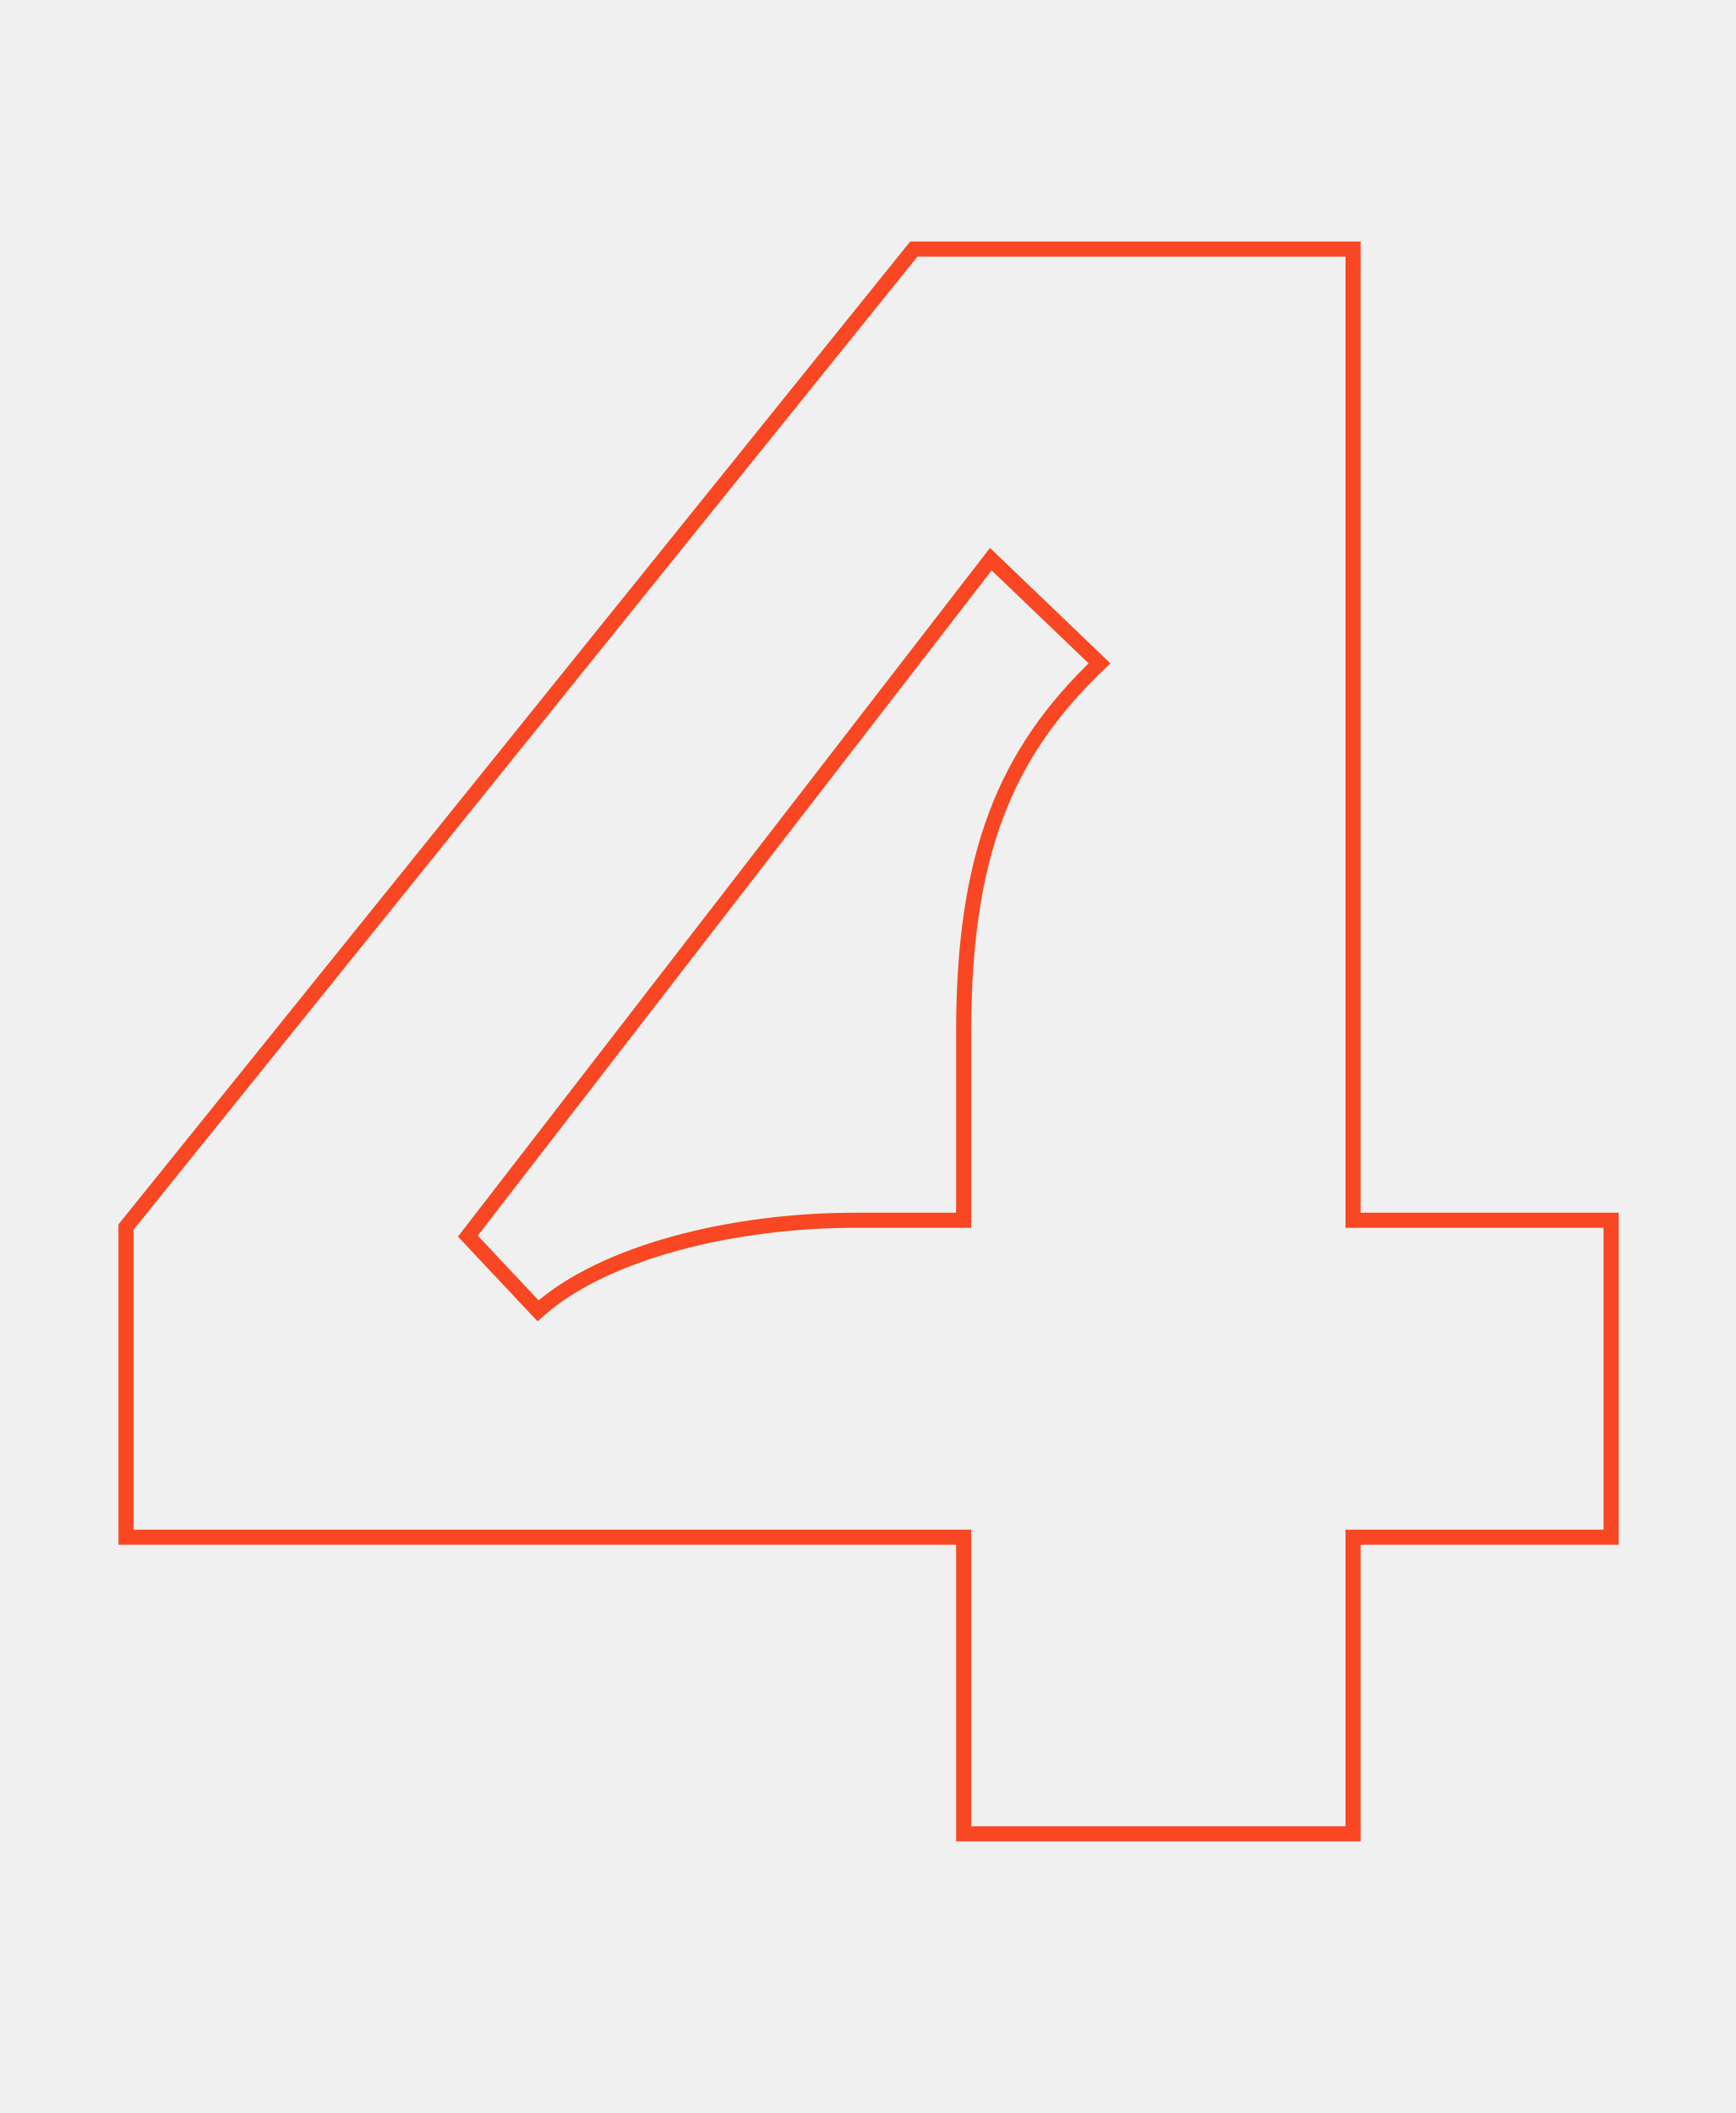
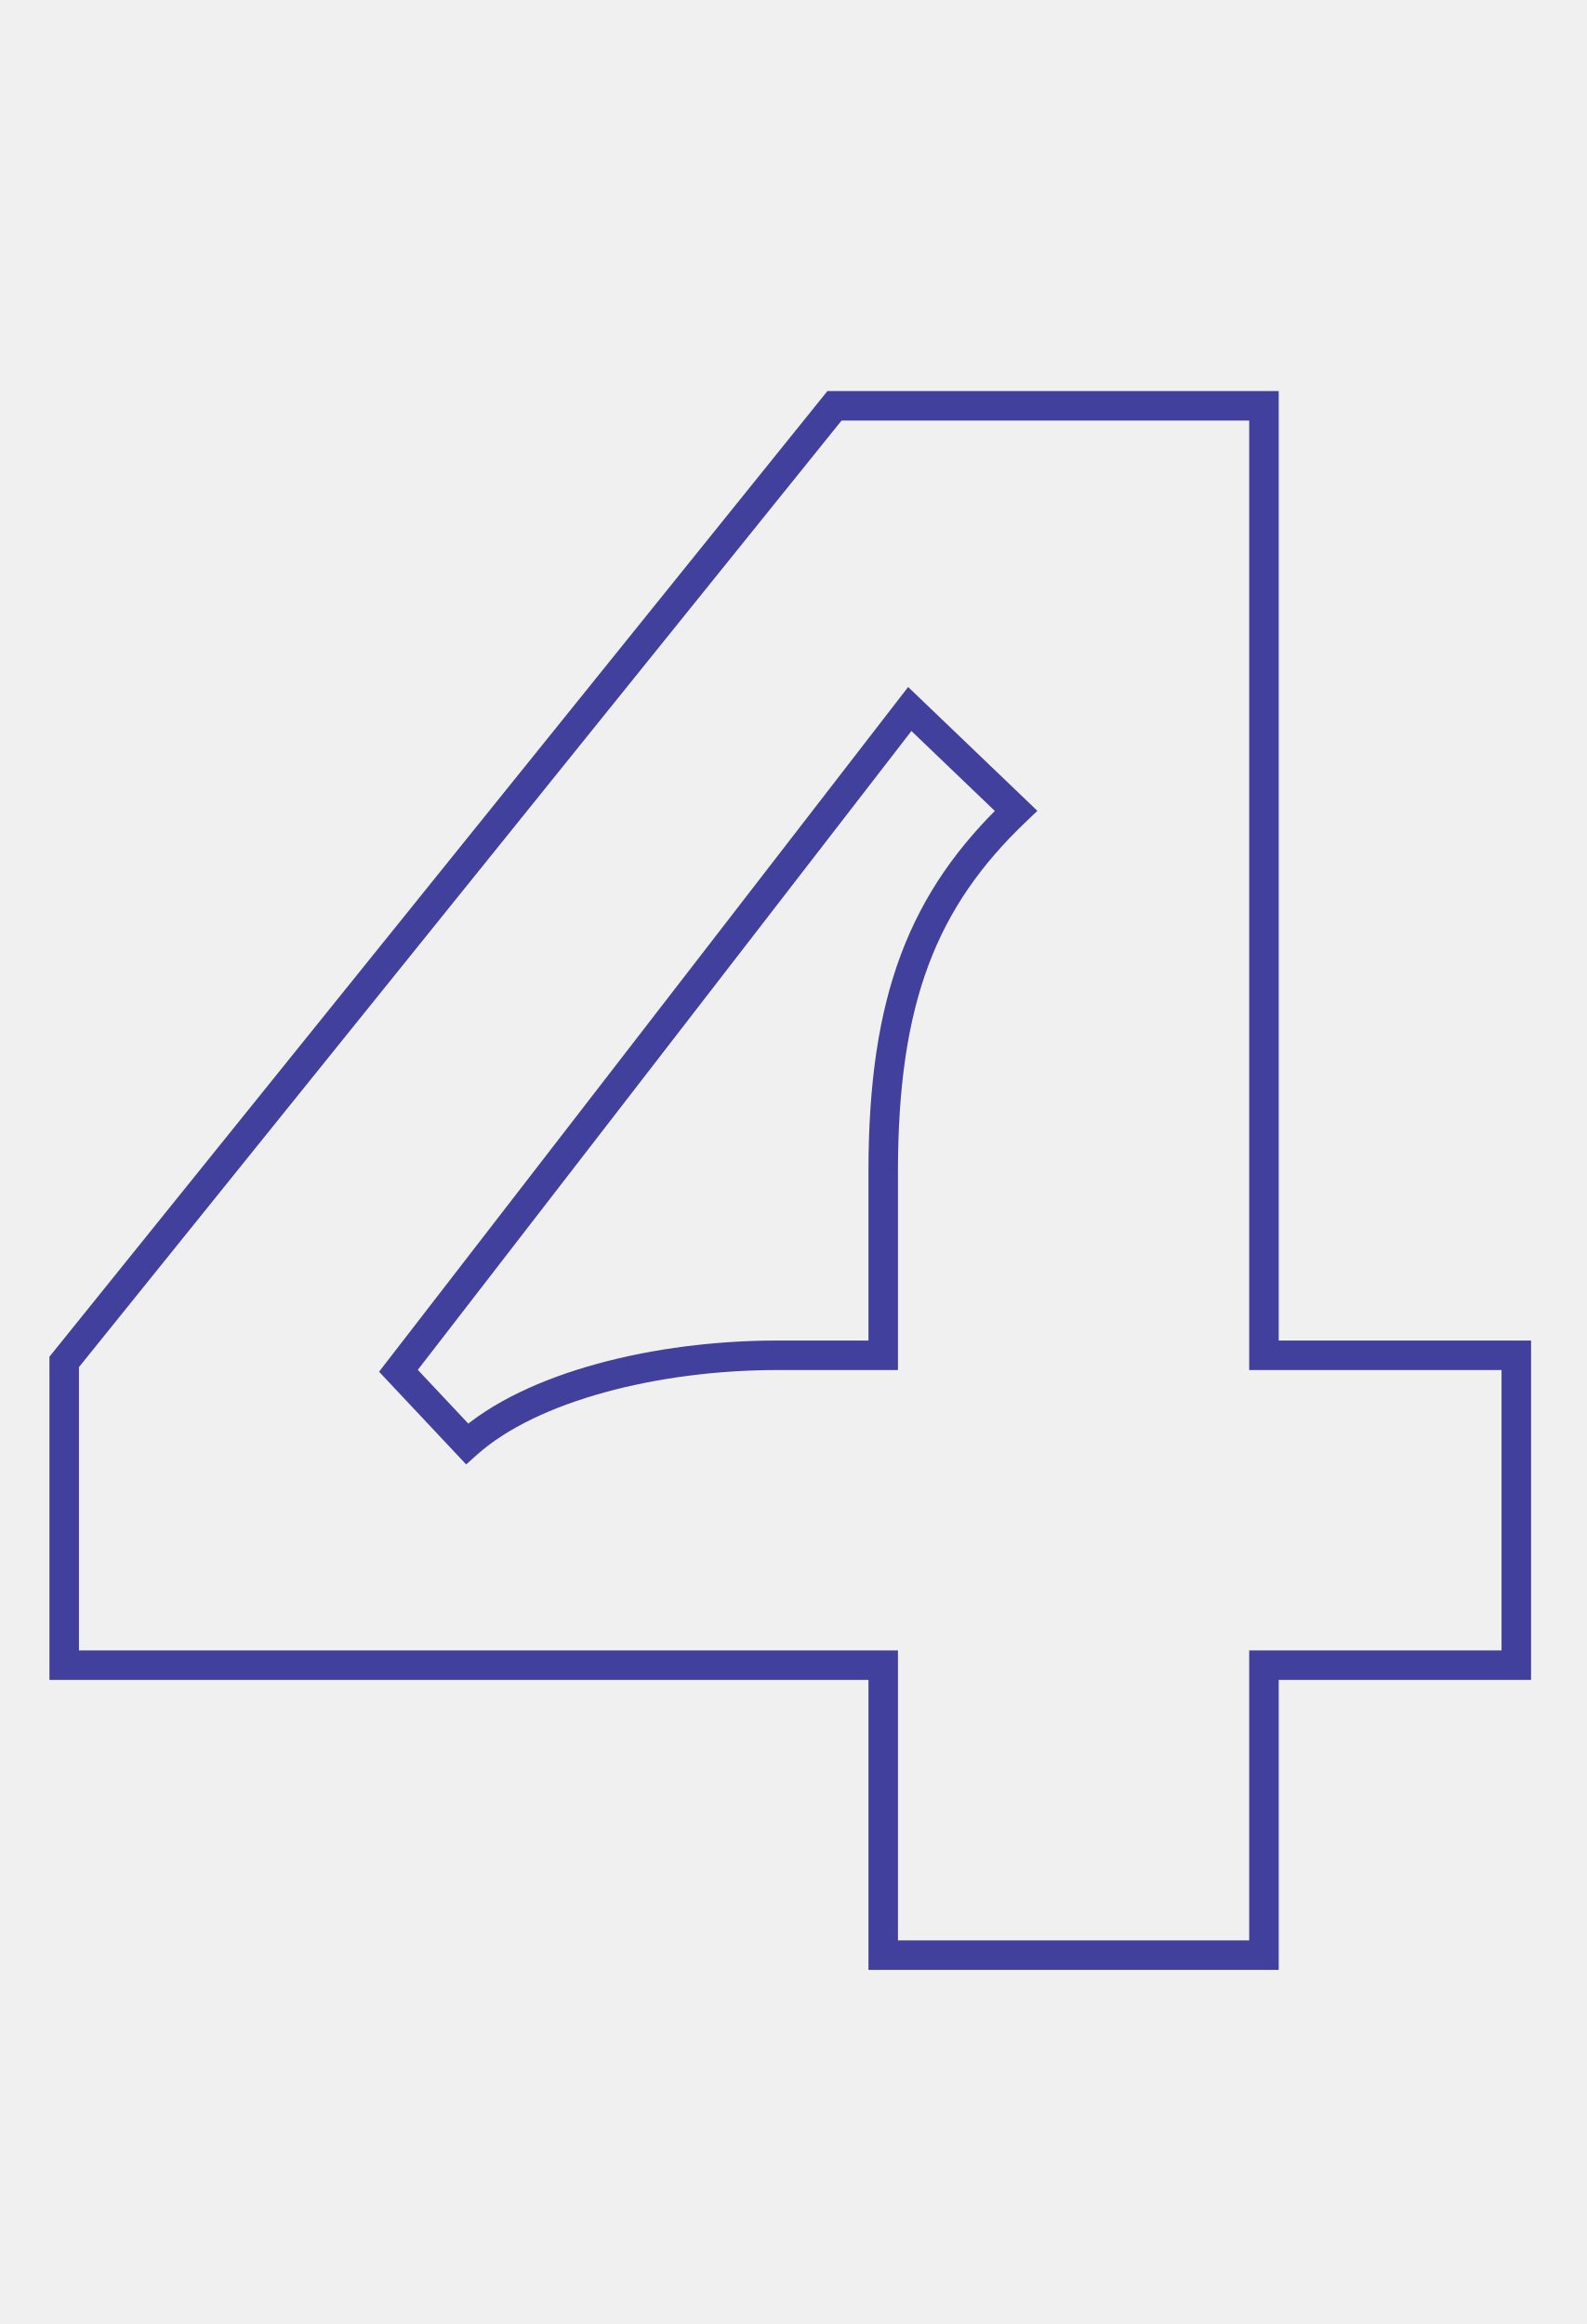
- <svg xmlns="http://www.w3.org/2000/svg" width="230" height="280" viewBox="0 0 230 280" fill="none">
-   <g clip-path="url(#clip0_3440_17557)">
-     <path d="M179.3 243V244H180.3V243H179.3ZM179.3 203.7V202.7H178.3V203.7H179.3ZM213.5 203.7V204.7H214.5V203.7H213.5ZM213.5 161.7H214.5V160.7H213.5V161.7ZM179.3 161.7H178.3V162.7H179.3V161.7ZM179.3 33H180.3V32H179.3V33ZM121.1 33V32H120.621L120.321 32.373L121.1 33ZM16.7 162.6L15.921 161.973L15.7 162.247V162.6H16.7ZM16.7 203.7H15.7V204.7H16.7V203.7ZM127.7 203.7H128.7V202.7H127.7V203.7ZM127.7 243H126.7V244H127.7V243ZM131.3 74.1L131.992 73.378L131.189 72.608L130.509 73.489L131.3 74.1ZM145.7 87.9L146.39 88.624L147.148 87.902L146.392 87.178L145.7 87.9ZM127.7 161.7V162.7H128.7V161.7H127.7ZM71.3 173.7L70.571 174.385L71.24 175.097L71.968 174.445L71.3 173.7ZM62 163.8L61.209 163.189L60.687 163.863L61.271 164.485L62 163.8ZM180.3 243V203.7H178.3V243H180.3ZM179.3 204.7H213.5V202.7H179.3V204.7ZM214.5 203.7V161.7H212.5V203.7H214.5ZM213.5 160.7H179.3V162.7H213.5V160.7ZM180.3 161.7V33H178.3V161.7H180.3ZM179.3 32H121.1V34H179.3V32ZM120.321 32.373L15.921 161.973L17.479 163.227L121.879 33.627L120.321 32.373ZM15.7 162.6V203.7H17.7V162.6H15.7ZM16.7 204.7H127.7V202.7H16.7V204.7ZM126.7 203.7V243H128.7V203.7H126.7ZM127.7 244H179.3V242H127.7V244ZM130.608 74.822L145.008 88.622L146.392 87.178L131.992 73.378L130.608 74.822ZM145.01 87.176C138.619 93.263 134.025 99.761 131.039 107.724C128.058 115.673 126.7 125.028 126.7 136.8H128.7C128.7 125.172 130.042 116.077 132.911 108.426C135.775 100.789 140.181 94.537 146.39 88.624L145.01 87.176ZM126.7 136.8V161.7H128.7V136.8H126.7ZM127.7 160.7H113.3V162.7H127.7V160.7ZM113.3 160.7C105.119 160.7 96.704 161.76 89.223 163.811C81.757 165.857 75.142 168.912 70.632 172.955L71.968 174.445C76.158 170.688 82.443 167.743 89.752 165.739C97.046 163.74 105.281 162.7 113.3 162.7V160.7ZM72.029 173.015L62.729 163.115L61.271 164.485L70.571 174.385L72.029 173.015ZM62.791 164.411L132.091 74.711L130.509 73.489L61.209 163.189L62.791 164.411Z" fill="#F84722" />
+ <svg xmlns="http://www.w3.org/2000/svg" width="215" height="315" viewBox="0 0 215 315" fill="none">
+   <g clip-path="url(#clip0_6285_5541)">
+     <path d="M171.3 265V267H173.3V265H171.3ZM119.7 265H117.7V267H119.7V265ZM119.7 225.7H121.7V223.7H119.7V225.7ZM8.7 225.7H6.7V227.7H8.7V225.7ZM8.7 184.6L7.142 183.345L6.7 183.895V184.6H8.7ZM113.1 55V53H112.143L111.542 53.745L113.1 55ZM171.3 55H173.3V53H171.3V55ZM171.3 183.7H169.3V185.7H171.3V183.7ZM205.5 183.7H207.5V181.7H205.5V183.7ZM205.5 225.7V227.7H207.5V225.7H205.5ZM171.3 225.7V223.7H169.3V225.7H171.3ZM123.3 96.1L124.684 94.656L123.078 93.117L121.717 94.877L123.3 96.1ZM54 185.8L52.417 184.577L51.375 185.927L52.542 187.169L54 185.8ZM63.3 195.7L61.842 197.069L63.18 198.494L64.635 197.189L63.3 195.7ZM119.7 183.7V185.7H121.7V183.7H119.7ZM137.7 109.9L139.079 111.348L140.595 109.904L139.084 108.456L137.7 109.9ZM171.3 263H119.7V267H171.3V263ZM121.7 265V225.7H117.7V265H121.7ZM119.7 223.7H8.7V227.7H119.7V223.7ZM10.7 225.7V184.6H6.7V225.7H10.7ZM10.258 185.855L114.658 56.255L111.542 53.745L7.142 183.345L10.258 185.855ZM113.1 57H171.3V53H113.1V57ZM169.3 55V183.7H173.3V55H169.3ZM171.3 185.7H205.5V181.7H171.3V185.7ZM203.5 183.7V225.7H207.5V183.7H203.5ZM205.5 223.7H171.3V227.7H205.5V223.7ZM169.3 225.7V265H173.3V225.7H169.3ZM121.717 94.877L52.417 184.577L55.583 187.023L124.883 97.323L121.717 94.877ZM52.542 187.169L61.842 197.069L64.758 194.331L55.458 184.431L52.542 187.169ZM64.635 197.189C68.665 193.576 74.787 190.685 82.016 188.704C89.216 186.73 97.362 185.7 105.3 185.7V181.7C97.038 181.7 88.534 182.77 80.959 184.846C73.413 186.915 66.635 190.024 61.965 194.211L64.635 197.189ZM105.3 185.7H119.7V181.7H105.3V185.7ZM121.7 183.7V158.8H117.7V183.7H121.7ZM121.7 158.8C121.7 147.245 123.035 138.278 125.848 130.777C128.651 123.303 132.962 117.174 139.079 111.348L136.321 108.452C129.838 114.626 125.149 121.247 122.102 129.373C119.065 137.472 117.7 146.955 117.7 158.8H121.7ZM139.084 108.456L124.684 94.656L121.916 97.544L136.316 111.344L139.084 108.456Z" fill="#42409D" />
  </g>
  <defs>
-     <clipPath id="clip0_3440_17557">
-       <rect width="230" height="280" fill="white" />
+     <clipPath id="clip0_6285_5541">
+       <rect width="215" height="315" fill="white" />
    </clipPath>
  </defs>
</svg>
